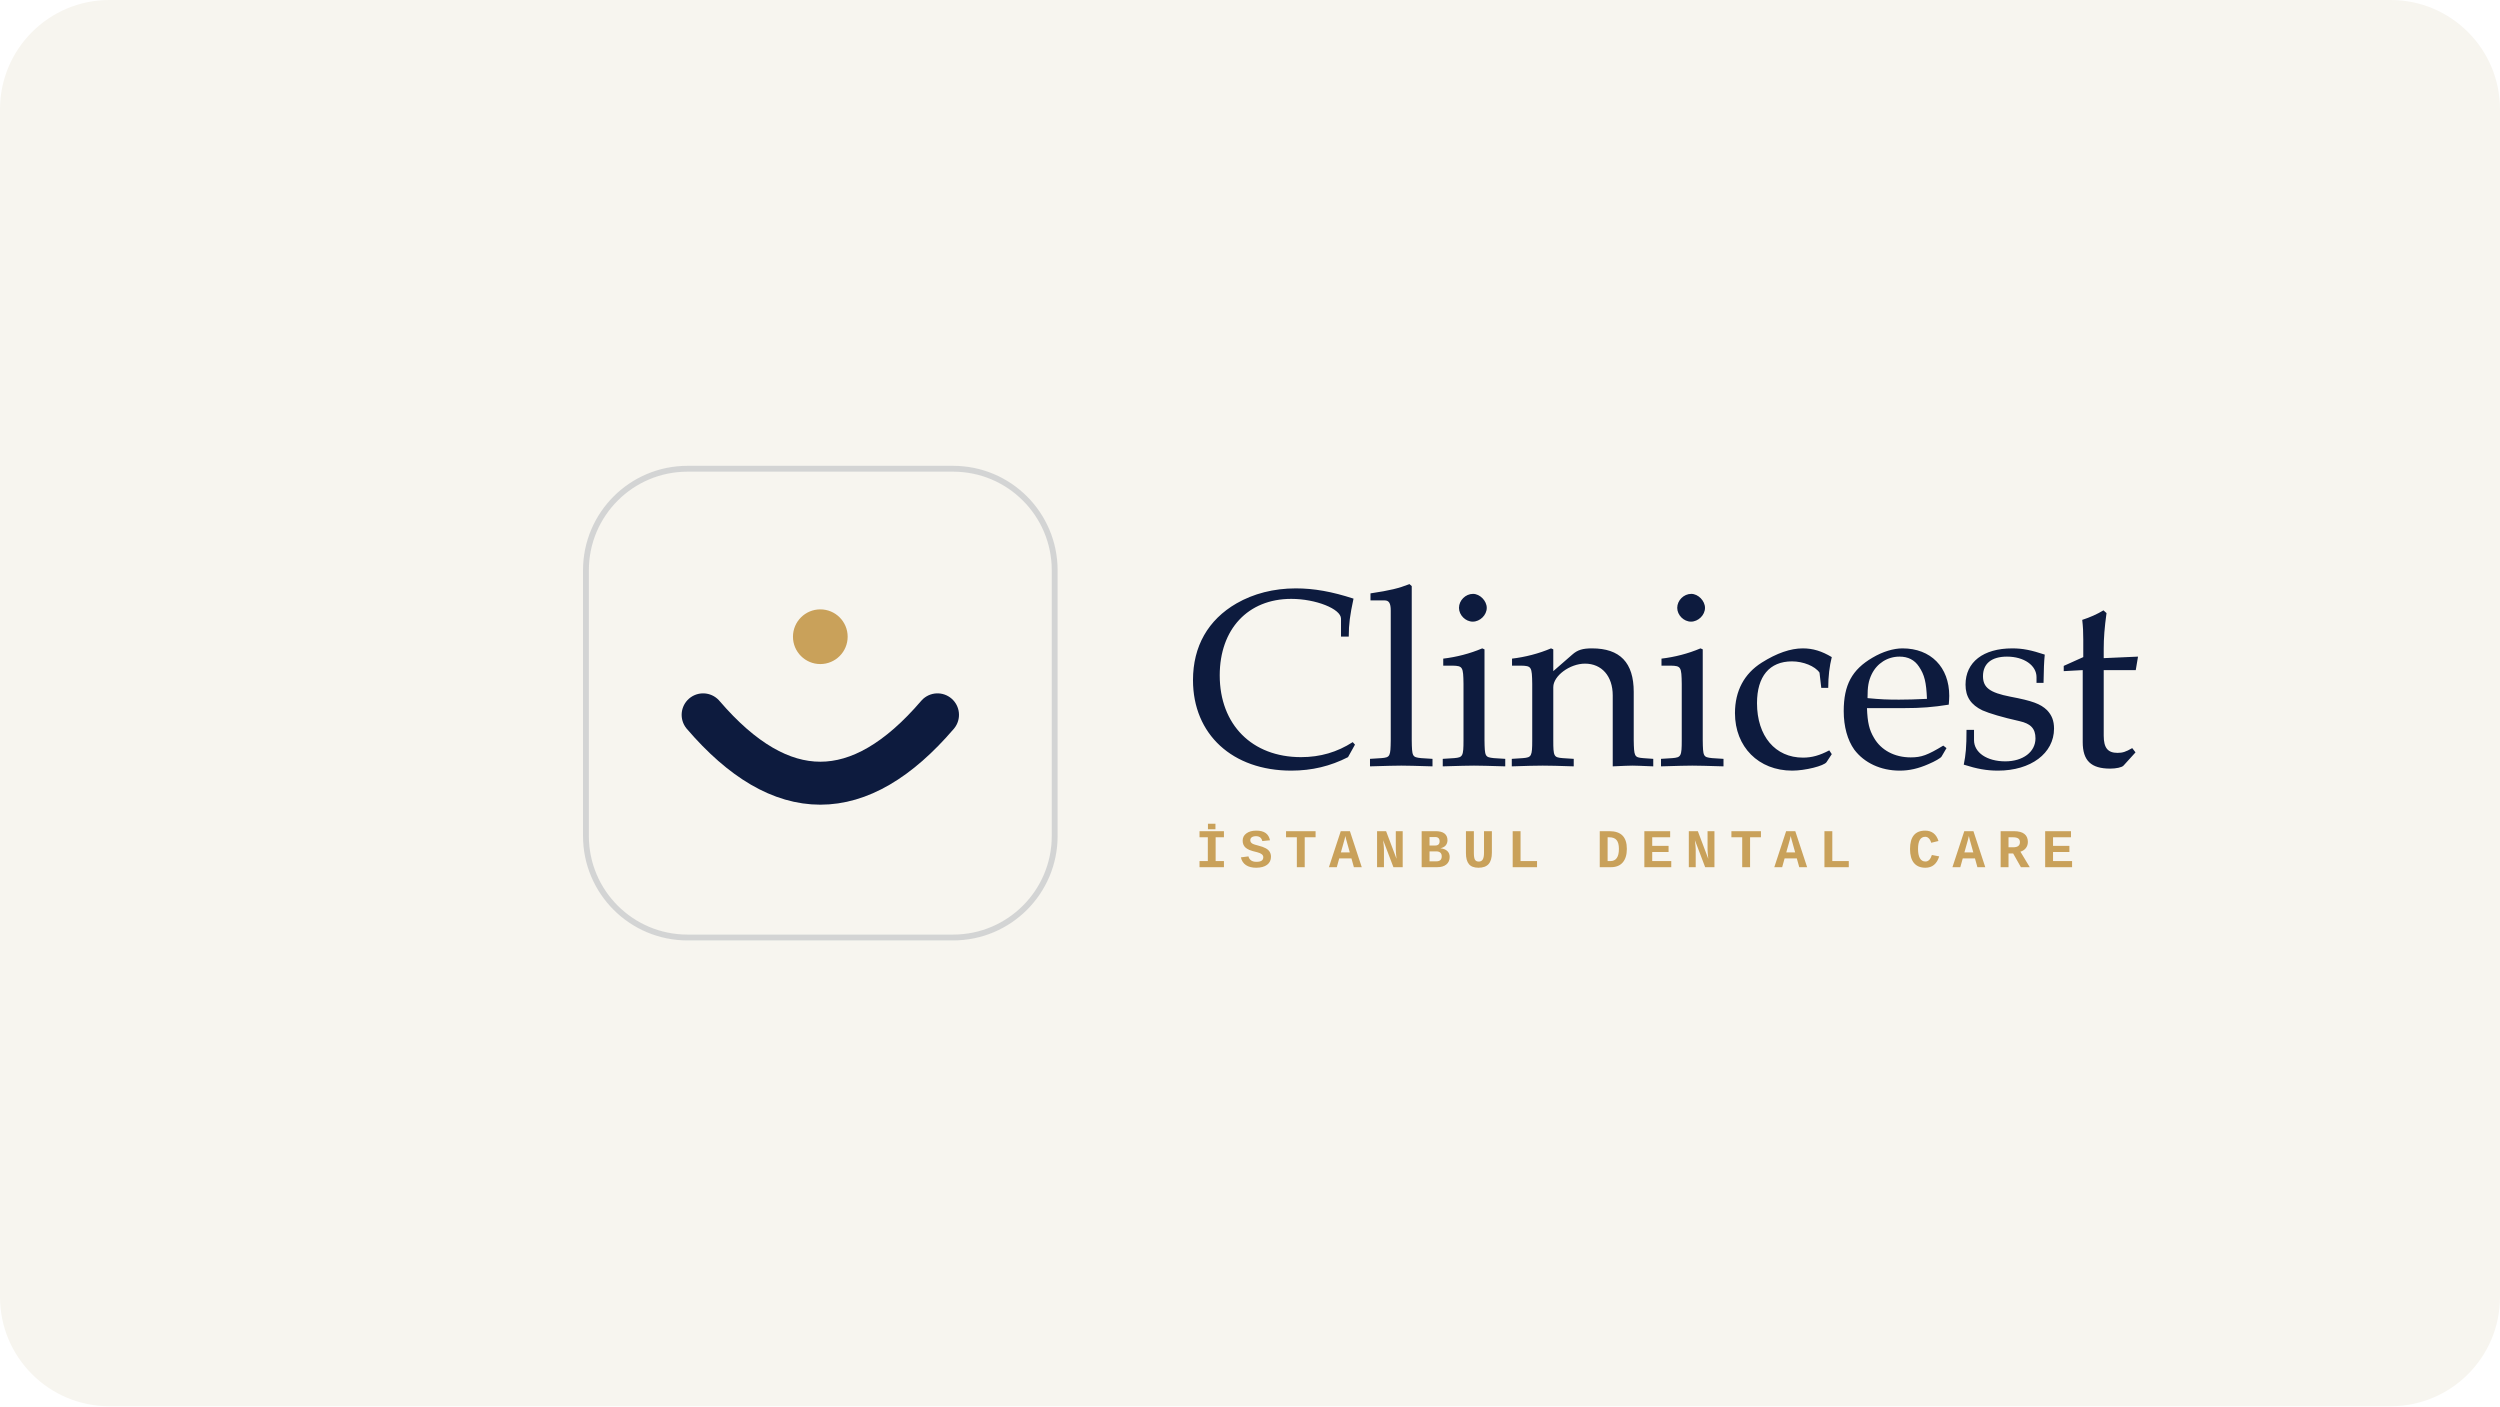
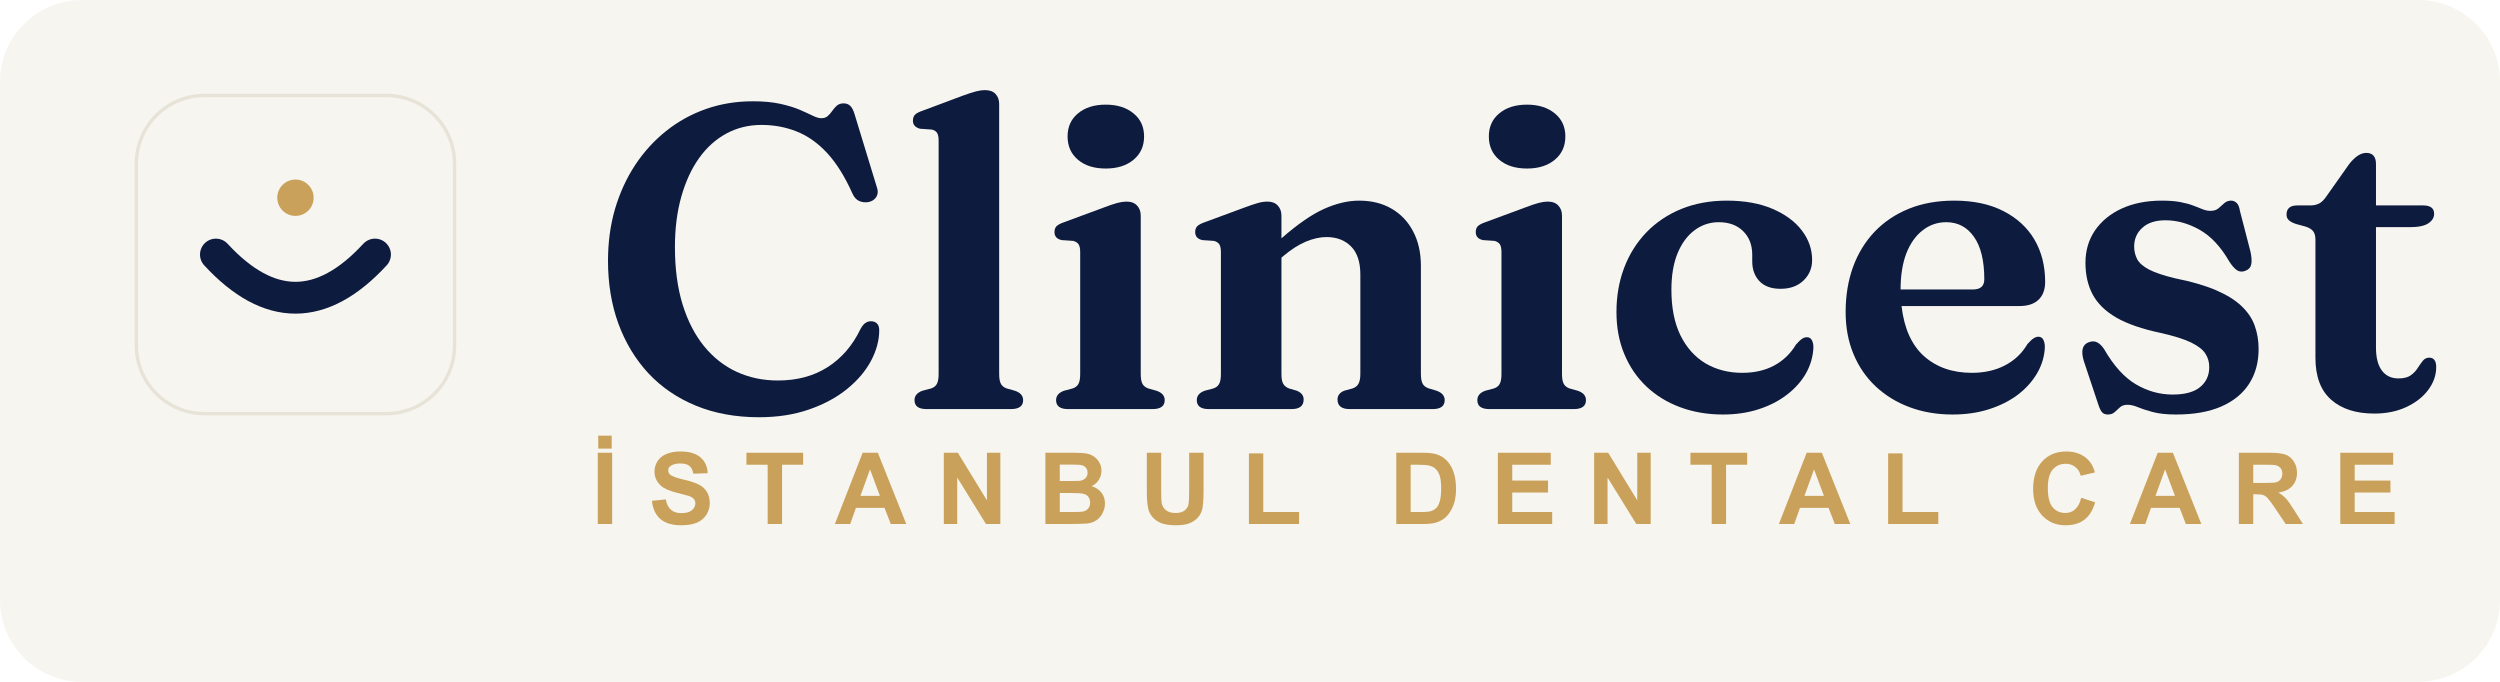
- <svg xmlns="http://www.w3.org/2000/svg" viewBox="0 0 640 360" width="640" height="360">
-   <rect width="640" height="360" rx="28" fill="#F7F5EF" />
-   <rect x="150" y="120" width="120" height="120" rx="26" fill="none" stroke="#0D1B3E" stroke-opacity="0.15" stroke-width="1.5" />
-   <circle cx="210" cy="163" r="7" fill="#C9A15A" />
-   <path d="M180 183 Q210 218 240 183" fill="none" stroke="#0D1B3E" stroke-width="11" stroke-linecap="round" />
-   <text x="304" y="196" font-family="'Iowan Old Style','Palatino Linotype','URW Palladio L','Book Antiqua',Georgia,serif" font-size="64" font-weight="500" fill="#0D1B3E">Clinicest</text>
-   <text x="306" y="222" font-family="'SF Mono','Cascadia Code',Consolas,'Courier New',monospace" font-size="14" font-weight="600" letter-spacing="3" fill="#C9A15A">İSTANBUL DENTAL CARE</text>
+ <svg xmlns="http://www.w3.org/2000/svg" viewBox="0 0 1100 300" width="1100" height="300">
+   <rect width="1100" height="300" rx="36" fill="#F7F5EF" />
+   <rect x="60" y="42" width="140" height="140" rx="30" fill="none" stroke="#E8E3D8" stroke-width="1.5" />
+   <circle cx="130" cy="87" r="8" fill="#C9A15A" />
+   <path d="M95,112 Q130,150 165,112" fill="none" stroke="#0D1B3E" stroke-width="14" stroke-linecap="round" />
+   <g transform="translate(-827.4712,-673.4023)" fill="#0D1B3E">
+     <path transform="matrix(4.498133,0,0,4.498133,1087.471,853.4023)" d="M28.203,-7.719C28.203,-6.738 27.938,-5.742 27.406,-4.734C26.875,-3.734 26.098,-2.816 25.078,-1.984C24.055,-1.148 22.816,-0.477 21.359,0.031C19.91,0.539 18.27,0.797 16.438,0.797C14.156,0.797 12.102,0.418 10.281,-0.328C8.457,-1.078 6.906,-2.133 5.625,-3.5C4.352,-4.875 3.375,-6.492 2.688,-8.359C2.008,-10.223 1.672,-12.273 1.672,-14.516C1.672,-16.305 1.898,-17.992 2.359,-19.578C2.828,-21.16 3.484,-22.594 4.328,-23.875C5.18,-25.164 6.191,-26.273 7.359,-27.203C8.535,-28.141 9.836,-28.859 11.266,-29.359C12.691,-29.859 14.219,-30.109 15.844,-30.109C16.895,-30.109 17.789,-30.023 18.531,-29.859C19.281,-29.691 19.91,-29.5 20.422,-29.281C20.93,-29.062 21.352,-28.867 21.688,-28.703C22.031,-28.535 22.312,-28.453 22.531,-28.453C22.801,-28.453 23.016,-28.523 23.172,-28.672C23.336,-28.816 23.484,-28.984 23.609,-29.172C23.742,-29.367 23.895,-29.539 24.062,-29.688C24.238,-29.832 24.457,-29.906 24.719,-29.906C24.988,-29.906 25.207,-29.82 25.375,-29.656C25.539,-29.5 25.68,-29.223 25.797,-28.828L28,-21.609C28.102,-21.285 28.07,-20.992 27.906,-20.734C27.738,-20.484 27.488,-20.32 27.156,-20.25C26.82,-20.195 26.516,-20.234 26.234,-20.359C25.961,-20.484 25.75,-20.719 25.594,-21.062C24.852,-22.727 24.023,-24.055 23.109,-25.047C22.191,-26.035 21.195,-26.738 20.125,-27.156C19.062,-27.582 17.914,-27.797 16.688,-27.797C15.438,-27.797 14.289,-27.516 13.25,-26.953C12.219,-26.398 11.328,-25.598 10.578,-24.547C9.836,-23.504 9.258,-22.25 8.844,-20.781C8.426,-19.312 8.219,-17.664 8.219,-15.844C8.219,-13.727 8.469,-11.859 8.969,-10.234C9.469,-8.617 10.172,-7.254 11.078,-6.141C11.984,-5.035 13.047,-4.203 14.266,-3.641C15.492,-3.078 16.836,-2.797 18.297,-2.797C20.16,-2.797 21.773,-3.227 23.141,-4.094C24.516,-4.969 25.586,-6.207 26.359,-7.812C26.535,-8.145 26.723,-8.363 26.922,-8.469C27.117,-8.582 27.336,-8.617 27.578,-8.578C27.992,-8.492 28.203,-8.207 28.203,-7.719Z" />
+     <path transform="matrix(4.498133,0,0,4.498133,1222.336,853.4023)" d="M9.953,-29.844L9.953,-3.422C9.953,-2.973 10.016,-2.645 10.141,-2.438C10.266,-2.238 10.453,-2.098 10.703,-2.016L11.484,-1.797C12.023,-1.617 12.297,-1.312 12.297,-0.875C12.297,-0.289 11.895,0 11.094,0L2.859,0C2.066,0 1.672,-0.289 1.672,-0.875C1.672,-1.301 1.93,-1.609 2.453,-1.797L3.281,-2.016C3.539,-2.098 3.727,-2.238 3.844,-2.438C3.969,-2.645 4.031,-2.973 4.031,-3.422L4.031,-26.266C4.031,-26.629 3.973,-26.891 3.859,-27.047C3.742,-27.203 3.57,-27.301 3.344,-27.344L2.219,-27.422C1.75,-27.547 1.516,-27.805 1.516,-28.203C1.516,-28.441 1.578,-28.633 1.703,-28.781C1.836,-28.926 2.102,-29.066 2.5,-29.203L6.344,-30.641C6.914,-30.848 7.363,-30.992 7.688,-31.078C8.02,-31.16 8.305,-31.203 8.547,-31.203C9.016,-31.203 9.363,-31.078 9.594,-30.828C9.832,-30.578 9.953,-30.25 9.953,-29.844Z" />
+     <path transform="matrix(4.498133,0,0,4.498133,1284.625,853.4023)" d="M6.531,-23.531C5.395,-23.531 4.488,-23.816 3.812,-24.391C3.133,-24.961 2.797,-25.723 2.797,-26.672C2.797,-27.609 3.133,-28.359 3.812,-28.922C4.488,-29.492 5.395,-29.781 6.531,-29.781C7.656,-29.781 8.562,-29.492 9.25,-28.922C9.938,-28.359 10.281,-27.609 10.281,-26.672C10.281,-25.723 9.938,-24.961 9.25,-24.391C8.562,-23.816 7.656,-23.531 6.531,-23.531ZM9.953,-18.922L9.953,-3.422C9.953,-2.973 10.016,-2.645 10.141,-2.438C10.266,-2.238 10.453,-2.098 10.703,-2.016L11.484,-1.797C12.023,-1.617 12.297,-1.312 12.297,-0.875C12.297,-0.289 11.895,0 11.094,0L2.859,0C2.066,0 1.672,-0.289 1.672,-0.875C1.672,-1.301 1.93,-1.609 2.453,-1.797L3.281,-2.016C3.539,-2.098 3.727,-2.238 3.844,-2.438C3.969,-2.645 4.031,-2.973 4.031,-3.422L4.031,-15.359C4.031,-15.723 3.973,-15.984 3.859,-16.141C3.742,-16.297 3.57,-16.398 3.344,-16.453L2.219,-16.531C1.75,-16.633 1.516,-16.895 1.516,-17.312C1.516,-17.551 1.578,-17.738 1.703,-17.875C1.836,-18.02 2.102,-18.16 2.5,-18.297L6.344,-19.719C6.914,-19.938 7.363,-20.086 7.688,-20.172C8.02,-20.254 8.305,-20.297 8.547,-20.297C9.016,-20.297 9.363,-20.164 9.594,-19.906C9.832,-19.656 9.953,-19.328 9.953,-18.922Z" />
+     <path transform="matrix(4.498133,0,0,4.498133,1346.536,853.4023)" d="M9.953,-18.922L9.953,-16.703C11.523,-18.078 12.91,-19.035 14.109,-19.578C15.316,-20.117 16.461,-20.391 17.547,-20.391C18.766,-20.391 19.82,-20.129 20.719,-19.609C21.625,-19.086 22.328,-18.348 22.828,-17.391C23.336,-16.441 23.594,-15.316 23.594,-14.016L23.594,-3.484C23.594,-3.004 23.656,-2.66 23.781,-2.453C23.914,-2.242 24.117,-2.098 24.391,-2.016L25.125,-1.797C25.656,-1.609 25.922,-1.301 25.922,-0.875C25.922,-0.289 25.523,0 24.734,0L16.641,0C15.836,0 15.438,-0.312 15.438,-0.938C15.438,-1.332 15.656,-1.617 16.094,-1.797L16.891,-2.016C17.172,-2.109 17.367,-2.258 17.484,-2.469C17.609,-2.688 17.672,-3.023 17.672,-3.484L17.672,-13.156C17.672,-14.383 17.367,-15.301 16.766,-15.906C16.16,-16.52 15.359,-16.828 14.359,-16.828C13.723,-16.828 13.047,-16.676 12.328,-16.375C11.617,-16.07 10.895,-15.609 10.156,-14.984L9.953,-14.812L9.953,-3.422C9.953,-2.973 10.016,-2.648 10.141,-2.453C10.266,-2.254 10.453,-2.109 10.703,-2.016L11.453,-1.797C11.898,-1.617 12.125,-1.332 12.125,-0.938C12.125,-0.312 11.727,0 10.938,0L2.859,0C2.066,0 1.672,-0.289 1.672,-0.875C1.672,-1.301 1.93,-1.609 2.453,-1.797L3.281,-2.016C3.539,-2.098 3.727,-2.238 3.844,-2.438C3.969,-2.645 4.031,-2.973 4.031,-3.422L4.031,-15.359C4.031,-15.723 3.973,-15.984 3.859,-16.141C3.742,-16.297 3.57,-16.398 3.344,-16.453L2.219,-16.531C1.75,-16.633 1.516,-16.895 1.516,-17.312C1.516,-17.551 1.578,-17.738 1.703,-17.875C1.836,-18.02 2.102,-18.16 2.5,-18.297L6.344,-19.719C6.875,-19.914 7.305,-20.062 7.641,-20.156C7.973,-20.25 8.285,-20.297 8.578,-20.297C9.023,-20.297 9.363,-20.164 9.594,-19.906C9.832,-19.656 9.953,-19.328 9.953,-18.922Z" />
+     <path transform="matrix(4.498133,0,0,4.498133,1469.982,853.4023)" d="M6.531,-23.531C5.395,-23.531 4.488,-23.816 3.812,-24.391C3.133,-24.961 2.797,-25.723 2.797,-26.672C2.797,-27.609 3.133,-28.359 3.812,-28.922C4.488,-29.492 5.395,-29.781 6.531,-29.781C7.656,-29.781 8.562,-29.492 9.25,-28.922C9.938,-28.359 10.281,-27.609 10.281,-26.672C10.281,-25.723 9.938,-24.961 9.25,-24.391C8.562,-23.816 7.656,-23.531 6.531,-23.531ZM9.953,-18.922L9.953,-3.422C9.953,-2.973 10.016,-2.645 10.141,-2.438C10.266,-2.238 10.453,-2.098 10.703,-2.016L11.484,-1.797C12.023,-1.617 12.297,-1.312 12.297,-0.875C12.297,-0.289 11.895,0 11.094,0L2.859,0C2.066,0 1.672,-0.289 1.672,-0.875C1.672,-1.301 1.93,-1.609 2.453,-1.797L3.281,-2.016C3.539,-2.098 3.727,-2.238 3.844,-2.438C3.969,-2.645 4.031,-2.973 4.031,-3.422L4.031,-15.359C4.031,-15.723 3.973,-15.984 3.859,-16.141C3.742,-16.297 3.57,-16.398 3.344,-16.453L2.219,-16.531C1.75,-16.633 1.516,-16.895 1.516,-17.312C1.516,-17.551 1.578,-17.738 1.703,-17.875C1.836,-18.02 2.102,-18.16 2.5,-18.297L6.344,-19.719C6.914,-19.938 7.363,-20.086 7.688,-20.172C8.02,-20.254 8.305,-20.297 8.547,-20.297C9.016,-20.297 9.363,-20.164 9.594,-19.906C9.832,-19.656 9.953,-19.328 9.953,-18.922Z" />
+     <path transform="matrix(4.498133,0,0,4.498133,1531.893,853.4023)" d="M20.656,-14.578C20.656,-13.785 20.375,-13.117 19.812,-12.578C19.25,-12.035 18.5,-11.766 17.562,-11.766C16.664,-11.766 15.977,-12.016 15.5,-12.516C15.031,-13.016 14.797,-13.66 14.797,-14.453L14.797,-15.109C14.797,-16.055 14.5,-16.82 13.906,-17.406C13.32,-17.988 12.523,-18.281 11.516,-18.281C10.641,-18.281 9.848,-18.016 9.141,-17.484C8.441,-16.961 7.891,-16.207 7.484,-15.219C7.086,-14.238 6.891,-13.055 6.891,-11.672C6.891,-9.898 7.188,-8.41 7.781,-7.203C8.375,-6.004 9.191,-5.094 10.234,-4.469C11.285,-3.852 12.484,-3.547 13.828,-3.547C15.016,-3.547 16.055,-3.785 16.953,-4.266C17.848,-4.754 18.555,-5.438 19.078,-6.312C19.328,-6.594 19.523,-6.781 19.672,-6.875C19.816,-6.977 19.973,-7.031 20.141,-7.031C20.379,-7.031 20.547,-6.926 20.641,-6.719C20.742,-6.52 20.789,-6.281 20.781,-6C20.738,-5.113 20.492,-4.273 20.047,-3.484C19.598,-2.703 18.977,-2.008 18.188,-1.406C17.406,-0.801 16.484,-0.328 15.422,0.016C14.359,0.359 13.195,0.531 11.938,0.531C10.414,0.531 9.016,0.289 7.734,-0.188C6.461,-0.664 5.363,-1.344 4.438,-2.219C3.508,-3.102 2.789,-4.16 2.281,-5.391C1.77,-6.617 1.516,-7.988 1.516,-9.5C1.516,-11.051 1.766,-12.488 2.266,-13.812C2.766,-15.133 3.488,-16.289 4.438,-17.281C5.395,-18.27 6.535,-19.035 7.859,-19.578C9.191,-20.117 10.676,-20.391 12.312,-20.391C14.039,-20.391 15.523,-20.125 16.766,-19.594C18.016,-19.062 18.973,-18.359 19.641,-17.484C20.316,-16.609 20.656,-15.641 20.656,-14.578Z" />
+     <path transform="matrix(4.498133,0,0,4.498133,1632.877,853.4023)" d="M21,-12.438C21,-11.688 20.781,-11.102 20.344,-10.688C19.914,-10.281 19.289,-10.078 18.469,-10.078L6.953,-10.078C7.203,-7.898 7.938,-6.266 9.156,-5.172C10.383,-4.086 11.941,-3.547 13.828,-3.547C15.055,-3.547 16.141,-3.789 17.078,-4.281C18.016,-4.77 18.742,-5.461 19.266,-6.359C19.516,-6.641 19.719,-6.828 19.875,-6.922C20.031,-7.023 20.18,-7.078 20.328,-7.078C20.566,-7.078 20.734,-6.973 20.828,-6.766C20.93,-6.566 20.977,-6.316 20.969,-6.016C20.926,-5.141 20.676,-4.305 20.219,-3.516C19.758,-2.723 19.129,-2.02 18.328,-1.406C17.523,-0.801 16.582,-0.328 15.5,0.016C14.426,0.359 13.238,0.531 11.938,0.531C10.414,0.531 9.016,0.289 7.734,-0.188C6.461,-0.664 5.359,-1.344 4.422,-2.219C3.484,-3.102 2.758,-4.16 2.25,-5.391C1.738,-6.617 1.484,-7.988 1.484,-9.5C1.484,-11.094 1.723,-12.555 2.203,-13.891C2.691,-15.223 3.395,-16.375 4.312,-17.344C5.238,-18.312 6.352,-19.062 7.656,-19.594C8.969,-20.125 10.453,-20.391 12.109,-20.391C13.984,-20.391 15.582,-20.051 16.906,-19.375C18.238,-18.695 19.254,-17.766 19.953,-16.578C20.648,-15.391 21,-14.008 21,-12.438ZM11.328,-18.281C10.461,-18.281 9.691,-18.016 9.016,-17.484C8.336,-16.961 7.805,-16.211 7.422,-15.234C7.047,-14.254 6.859,-13.078 6.859,-11.703L13.953,-11.703C14.68,-11.703 15.047,-12.035 15.047,-12.703C15.047,-14.523 14.707,-15.91 14.031,-16.859C13.363,-17.805 12.461,-18.281 11.328,-18.281Z" />
+     <path transform="matrix(4.498133,0,0,4.498133,1735.653,853.4023)" d="M9.922,-18.469C8.941,-18.469 8.188,-18.223 7.656,-17.734C7.125,-17.254 6.859,-16.645 6.859,-15.906C6.859,-15.457 6.957,-15.039 7.156,-14.656C7.363,-14.281 7.754,-13.941 8.328,-13.641C8.898,-13.348 9.738,-13.066 10.844,-12.797C12.469,-12.473 13.812,-12.082 14.875,-11.625C15.938,-11.164 16.77,-10.645 17.375,-10.062C17.988,-9.477 18.414,-8.836 18.656,-8.141C18.906,-7.441 19.031,-6.688 19.031,-5.875C19.031,-4.57 18.723,-3.441 18.109,-2.484C17.492,-1.523 16.582,-0.781 15.375,-0.25C14.176,0.27 12.703,0.531 10.953,0.531C10.016,0.531 9.25,0.445 8.656,0.281C8.07,0.125 7.594,-0.031 7.219,-0.188C6.844,-0.344 6.508,-0.422 6.219,-0.422C5.906,-0.422 5.66,-0.344 5.484,-0.188C5.305,-0.031 5.133,0.125 4.969,0.281C4.801,0.445 4.57,0.531 4.281,0.531C4.039,0.531 3.852,0.457 3.719,0.312C3.594,0.176 3.469,-0.082 3.344,-0.469L1.953,-4.641C1.629,-5.66 1.773,-6.289 2.391,-6.531C2.711,-6.656 2.992,-6.656 3.234,-6.531C3.484,-6.406 3.711,-6.18 3.922,-5.859C4.859,-4.234 5.895,-3.086 7.031,-2.422C8.164,-1.754 9.363,-1.422 10.625,-1.422C11.82,-1.422 12.719,-1.664 13.312,-2.156C13.906,-2.645 14.203,-3.297 14.203,-4.109C14.203,-4.598 14.078,-5.035 13.828,-5.422C13.578,-5.816 13.109,-6.18 12.422,-6.516C11.734,-6.848 10.738,-7.16 9.438,-7.453C7.625,-7.836 6.18,-8.336 5.109,-8.953C4.035,-9.578 3.266,-10.332 2.797,-11.219C2.328,-12.102 2.094,-13.133 2.094,-14.312C2.094,-15.508 2.406,-16.566 3.031,-17.484C3.664,-18.398 4.539,-19.113 5.656,-19.625C6.781,-20.133 8.082,-20.391 9.562,-20.391C10.281,-20.391 10.883,-20.344 11.375,-20.25C11.875,-20.156 12.297,-20.039 12.641,-19.906C12.992,-19.77 13.301,-19.648 13.562,-19.547C13.82,-19.441 14.07,-19.391 14.312,-19.391C14.645,-19.391 14.91,-19.473 15.109,-19.641C15.305,-19.805 15.492,-19.973 15.672,-20.141C15.859,-20.305 16.082,-20.391 16.344,-20.391C16.551,-20.391 16.734,-20.312 16.891,-20.156C17.047,-20.008 17.148,-19.754 17.203,-19.391L18.234,-15.406C18.348,-14.883 18.375,-14.473 18.312,-14.172C18.258,-13.867 18.07,-13.656 17.75,-13.531C17.445,-13.406 17.172,-13.422 16.922,-13.578C16.68,-13.742 16.43,-14.023 16.172,-14.422C15.328,-15.891 14.352,-16.93 13.25,-17.547C12.156,-18.16 11.047,-18.469 9.922,-18.469Z" />
+     <path transform="matrix(4.498133,0,0,4.498133,1830.03,853.4023)" d="M2.672,-17.844L1.703,-18.109C1.367,-18.223 1.129,-18.352 0.984,-18.5C0.848,-18.645 0.781,-18.82 0.781,-19.031C0.781,-19.625 1.133,-19.922 1.844,-19.922L3.109,-19.922C3.441,-19.922 3.727,-19.984 3.969,-20.109C4.207,-20.234 4.441,-20.461 4.672,-20.797L6.922,-23.984C7.492,-24.703 8.047,-25.062 8.578,-25.062C9.211,-25.062 9.531,-24.695 9.531,-23.969L9.531,-19.922L14.141,-19.922C14.859,-19.922 15.219,-19.648 15.219,-19.109C15.219,-18.734 15.031,-18.422 14.656,-18.172C14.281,-17.922 13.68,-17.797 12.859,-17.797L9.531,-17.797L9.531,-6.016C9.531,-5.035 9.723,-4.285 10.109,-3.766C10.492,-3.254 11.035,-3 11.734,-3C12.242,-3 12.641,-3.098 12.922,-3.297C13.211,-3.504 13.441,-3.742 13.609,-4.016C13.785,-4.285 13.953,-4.52 14.109,-4.719C14.273,-4.926 14.484,-5.031 14.734,-5.031C15.191,-5.031 15.422,-4.723 15.422,-4.109C15.422,-3.316 15.16,-2.57 14.641,-1.875C14.129,-1.188 13.414,-0.629 12.5,-0.203C11.594,0.223 10.551,0.438 9.375,0.438C7.57,0.438 6.16,-0.016 5.141,-0.922C4.117,-1.828 3.609,-3.191 3.609,-5.016L3.609,-16.562C3.609,-16.926 3.535,-17.203 3.391,-17.391C3.254,-17.578 3.016,-17.727 2.672,-17.844Z" />
+   </g>
+   <g transform="translate(-827.4712,-673.4023)" fill="#C9A15A">
+     <path transform="matrix(4.498133,0,0,4.498133,1087.471,903.9612)" d="M0.672,0L0.672,-6.969L2.078,-6.969L2.078,0L0.672,0ZM0.719,-7.375L0.719,-8.641L2.031,-8.641L2.031,-7.375L0.719,-7.375Z" />
+     <path transform="matrix(4.498133,0,0,4.498133,1112.703,903.9612)" d="M0.359,-2.266L1.719,-2.406C1.801,-1.945 1.969,-1.609 2.219,-1.391C2.469,-1.172 2.805,-1.062 3.234,-1.062C3.691,-1.062 4.035,-1.156 4.266,-1.344C4.492,-1.539 4.609,-1.77 4.609,-2.031C4.609,-2.188 4.562,-2.32 4.469,-2.438C4.375,-2.562 4.203,-2.664 3.953,-2.75C3.797,-2.801 3.422,-2.898 2.828,-3.047C2.078,-3.234 1.551,-3.461 1.25,-3.734C0.82,-4.117 0.609,-4.586 0.609,-5.141C0.609,-5.492 0.707,-5.828 0.906,-6.141C1.102,-6.453 1.391,-6.688 1.766,-6.844C2.148,-7.008 2.609,-7.094 3.141,-7.094C4.016,-7.094 4.672,-6.898 5.109,-6.516C5.555,-6.129 5.789,-5.613 5.812,-4.969L4.406,-4.922C4.352,-5.273 4.223,-5.531 4.016,-5.688C3.816,-5.844 3.52,-5.922 3.125,-5.922C2.719,-5.922 2.398,-5.836 2.172,-5.672C2.023,-5.566 1.953,-5.422 1.953,-5.234C1.953,-5.066 2.02,-4.926 2.156,-4.812C2.332,-4.664 2.766,-4.508 3.453,-4.344C4.141,-4.188 4.645,-4.02 4.969,-3.844C5.301,-3.676 5.555,-3.441 5.734,-3.141C5.922,-2.836 6.016,-2.469 6.016,-2.031C6.016,-1.633 5.906,-1.258 5.688,-0.906C5.469,-0.562 5.156,-0.301 4.75,-0.125C4.344,0.039 3.836,0.125 3.234,0.125C2.348,0.125 1.664,-0.078 1.188,-0.484C0.719,-0.891 0.441,-1.484 0.359,-2.266Z" />
+     <path transform="matrix(4.498133,0,0,4.498133,1154.987,903.9612)" d="M2.281,0L2.281,-5.797L0.203,-5.797L0.203,-6.969L5.75,-6.969L5.75,-5.797L3.688,-5.797L3.688,0L2.281,0Z" />
+     <path transform="matrix(4.498133,0,0,4.498133,1194.81,903.9612)" d="M6.984,0L5.469,0L4.859,-1.578L2.062,-1.578L1.5,0L0,0L2.719,-6.969L4.203,-6.969L6.984,0ZM4.406,-2.75L3.438,-5.344L2.5,-2.75L4.406,-2.75Z" />
+     <path transform="matrix(4.498133,0,0,4.498133,1239.511,903.9612)" d="M0.719,0L0.719,-6.969L2.094,-6.969L4.938,-2.312L4.938,-6.969L6.25,-6.969L6.25,0L4.844,0L2.031,-4.547L2.031,0L0.719,0Z" />
+     <path transform="matrix(4.498133,0,0,4.498133,1284.213,903.9612)" d="M0.719,-6.969L3.5,-6.969C4.051,-6.969 4.461,-6.941 4.734,-6.891C5.004,-6.848 5.242,-6.754 5.453,-6.609C5.672,-6.461 5.848,-6.27 5.984,-6.031C6.129,-5.789 6.203,-5.52 6.203,-5.219C6.203,-4.883 6.113,-4.582 5.938,-4.312C5.77,-4.039 5.535,-3.836 5.234,-3.703C5.648,-3.578 5.973,-3.363 6.203,-3.062C6.43,-2.77 6.547,-2.422 6.547,-2.016C6.547,-1.703 6.473,-1.395 6.328,-1.094C6.18,-0.789 5.977,-0.551 5.719,-0.375C5.469,-0.195 5.156,-0.086 4.781,-0.047C4.551,-0.023 3.984,-0.008 3.078,0L0.719,0L0.719,-6.969ZM2.125,-5.812L2.125,-4.203L3.047,-4.203C3.586,-4.203 3.926,-4.207 4.062,-4.219C4.301,-4.25 4.488,-4.332 4.625,-4.469C4.77,-4.602 4.844,-4.785 4.844,-5.016C4.844,-5.234 4.781,-5.406 4.656,-5.531C4.539,-5.664 4.363,-5.75 4.125,-5.781C3.988,-5.801 3.586,-5.812 2.922,-5.812L2.125,-5.812ZM2.125,-3.031L2.125,-1.172L3.422,-1.172C3.93,-1.172 4.254,-1.188 4.391,-1.219C4.598,-1.258 4.766,-1.352 4.891,-1.5C5.023,-1.645 5.094,-1.844 5.094,-2.094C5.094,-2.301 5.039,-2.477 4.938,-2.625C4.844,-2.77 4.695,-2.875 4.5,-2.938C4.312,-3 3.895,-3.031 3.25,-3.031L2.125,-3.031Z" />
+     <path transform="matrix(4.498133,0,0,4.498133,1328.914,903.9612)" d="M0.703,-6.969L2.109,-6.969L2.109,-3.188C2.109,-2.594 2.125,-2.207 2.156,-2.031C2.219,-1.75 2.359,-1.52 2.578,-1.344C2.805,-1.164 3.117,-1.078 3.516,-1.078C3.91,-1.078 4.207,-1.16 4.406,-1.328C4.613,-1.492 4.738,-1.691 4.781,-1.922C4.82,-2.16 4.844,-2.555 4.844,-3.109L4.844,-6.969L6.25,-6.969L6.25,-3.312C6.25,-2.469 6.211,-1.875 6.141,-1.531C6.066,-1.188 5.926,-0.895 5.719,-0.656C5.508,-0.414 5.234,-0.223 4.891,-0.078C4.555,0.055 4.113,0.125 3.562,0.125C2.895,0.125 2.391,0.043 2.047,-0.109C1.703,-0.266 1.43,-0.461 1.234,-0.703C1.035,-0.953 0.906,-1.211 0.844,-1.484C0.75,-1.879 0.703,-2.469 0.703,-3.25L0.703,-6.969Z" />
+     <path transform="matrix(4.498133,0,0,4.498133,1373.616,903.9612)" d="M0.75,0L0.75,-6.906L2.156,-6.906L2.156,-1.172L5.656,-1.172L5.656,0L0.75,0Z" />
+     <path transform="matrix(4.498133,0,0,4.498133,1438.671,903.9612)" d="M0.703,-6.969L3.281,-6.969C3.852,-6.969 4.289,-6.922 4.594,-6.828C5.008,-6.711 5.363,-6.5 5.656,-6.188C5.945,-5.883 6.164,-5.508 6.312,-5.062C6.469,-4.613 6.547,-4.066 6.547,-3.422C6.547,-2.848 6.473,-2.352 6.328,-1.938C6.148,-1.426 5.898,-1.016 5.578,-0.703C5.336,-0.461 5.008,-0.273 4.594,-0.141C4.281,-0.047 3.863,0 3.344,0L0.703,0L0.703,-6.969ZM2.109,-5.797L2.109,-1.172L3.156,-1.172C3.551,-1.172 3.836,-1.191 4.016,-1.234C4.242,-1.297 4.43,-1.395 4.578,-1.531C4.734,-1.664 4.859,-1.891 4.953,-2.203C5.047,-2.516 5.094,-2.941 5.094,-3.484C5.094,-4.016 5.047,-4.426 4.953,-4.719C4.859,-5.008 4.723,-5.234 4.547,-5.391C4.379,-5.555 4.16,-5.664 3.891,-5.719C3.703,-5.77 3.32,-5.797 2.75,-5.797L2.109,-5.797Z" />
+     <path transform="matrix(4.498133,0,0,4.498133,1483.372,903.9612)" d="M0.703,0L0.703,-6.969L5.875,-6.969L5.875,-5.797L2.109,-5.797L2.109,-4.25L5.609,-4.25L5.609,-3.078L2.109,-3.078L2.109,-1.172L6.016,-1.172L6.016,0L0.703,0Z" />
+     <path transform="matrix(4.498133,0,0,4.498133,1525.656,903.9612)" d="M0.719,0L0.719,-6.969L2.094,-6.969L4.938,-2.312L4.938,-6.969L6.25,-6.969L6.25,0L4.844,0L2.031,-4.547L2.031,0L0.719,0Z" />
+     <path transform="matrix(4.498133,0,0,4.498133,1570.358,903.9612)" d="M2.281,0L2.281,-5.797L0.203,-5.797L0.203,-6.969L5.75,-6.969L5.75,-5.797L3.688,-5.797L3.688,0L2.281,0Z" />
+     <path transform="matrix(4.498133,0,0,4.498133,1610.181,903.9612)" d="M6.984,0L5.469,0L4.859,-1.578L2.062,-1.578L1.5,0L0,0L2.719,-6.969L4.203,-6.969L6.984,0ZM4.406,-2.75L3.438,-5.344L2.5,-2.75L4.406,-2.75Z" />
+     <path transform="matrix(4.498133,0,0,4.498133,1654.882,903.9612)" d="M0.75,0L0.75,-6.906L2.156,-6.906L2.156,-1.172L5.656,-1.172L5.656,0L0.75,0Z" />
+     <path transform="matrix(4.498133,0,0,4.498133,1719.937,903.9612)" d="M5.172,-2.562L6.531,-2.125C6.32,-1.363 5.973,-0.797 5.484,-0.422C5.004,-0.055 4.391,0.125 3.641,0.125C2.711,0.125 1.953,-0.191 1.359,-0.828C0.766,-1.461 0.469,-2.328 0.469,-3.422C0.469,-4.578 0.766,-5.477 1.359,-6.125C1.953,-6.77 2.738,-7.094 3.719,-7.094C4.57,-7.094 5.266,-6.836 5.797,-6.328C6.117,-6.035 6.359,-5.609 6.516,-5.047L5.125,-4.719C5.039,-5.07 4.867,-5.352 4.609,-5.562C4.348,-5.781 4.031,-5.891 3.656,-5.891C3.133,-5.891 2.711,-5.703 2.391,-5.328C2.066,-4.953 1.906,-4.352 1.906,-3.531C1.906,-2.645 2.062,-2.016 2.375,-1.641C2.695,-1.266 3.113,-1.078 3.625,-1.078C4,-1.078 4.316,-1.195 4.578,-1.438C4.848,-1.676 5.047,-2.051 5.172,-2.562Z" />
+     <path transform="matrix(4.498133,0,0,4.498133,1764.639,903.9612)" d="M6.984,0L5.469,0L4.859,-1.578L2.062,-1.578L1.5,0L0,0L2.719,-6.969L4.203,-6.969L6.984,0ZM4.406,-2.75L3.438,-5.344L2.5,-2.75L4.406,-2.75Z" />
+     <path transform="matrix(4.498133,0,0,4.498133,1809.34,903.9612)" d="M0.719,0L0.719,-6.969L3.672,-6.969C4.422,-6.969 4.961,-6.906 5.297,-6.781C5.629,-6.656 5.895,-6.43 6.094,-6.109C6.301,-5.785 6.406,-5.422 6.406,-5.016C6.406,-4.492 6.25,-4.062 5.938,-3.719C5.633,-3.375 5.18,-3.16 4.578,-3.078C4.879,-2.898 5.129,-2.703 5.328,-2.484C5.523,-2.273 5.789,-1.898 6.125,-1.359L6.984,0L5.297,0L4.281,-1.516C3.914,-2.055 3.664,-2.395 3.531,-2.531C3.406,-2.676 3.266,-2.773 3.109,-2.828C2.961,-2.879 2.727,-2.906 2.406,-2.906L2.125,-2.906L2.125,0L0.719,0ZM2.125,-4.016L3.156,-4.016C3.832,-4.016 4.254,-4.039 4.422,-4.094C4.586,-4.156 4.719,-4.254 4.812,-4.391C4.914,-4.535 4.969,-4.711 4.969,-4.922C4.969,-5.16 4.906,-5.348 4.781,-5.484C4.656,-5.629 4.477,-5.723 4.25,-5.766C4.133,-5.785 3.789,-5.797 3.219,-5.797L2.125,-5.797L2.125,-4.016Z" />
+     <path transform="matrix(4.498133,0,0,4.498133,1854.042,903.9612)" d="M0.703,0L0.703,-6.969L5.875,-6.969L5.875,-5.797L2.109,-5.797L2.109,-4.25L5.609,-4.25L5.609,-3.078L2.109,-3.078L2.109,-1.172L6.016,-1.172L6.016,0L0.703,0Z" />
+   </g>
</svg>
